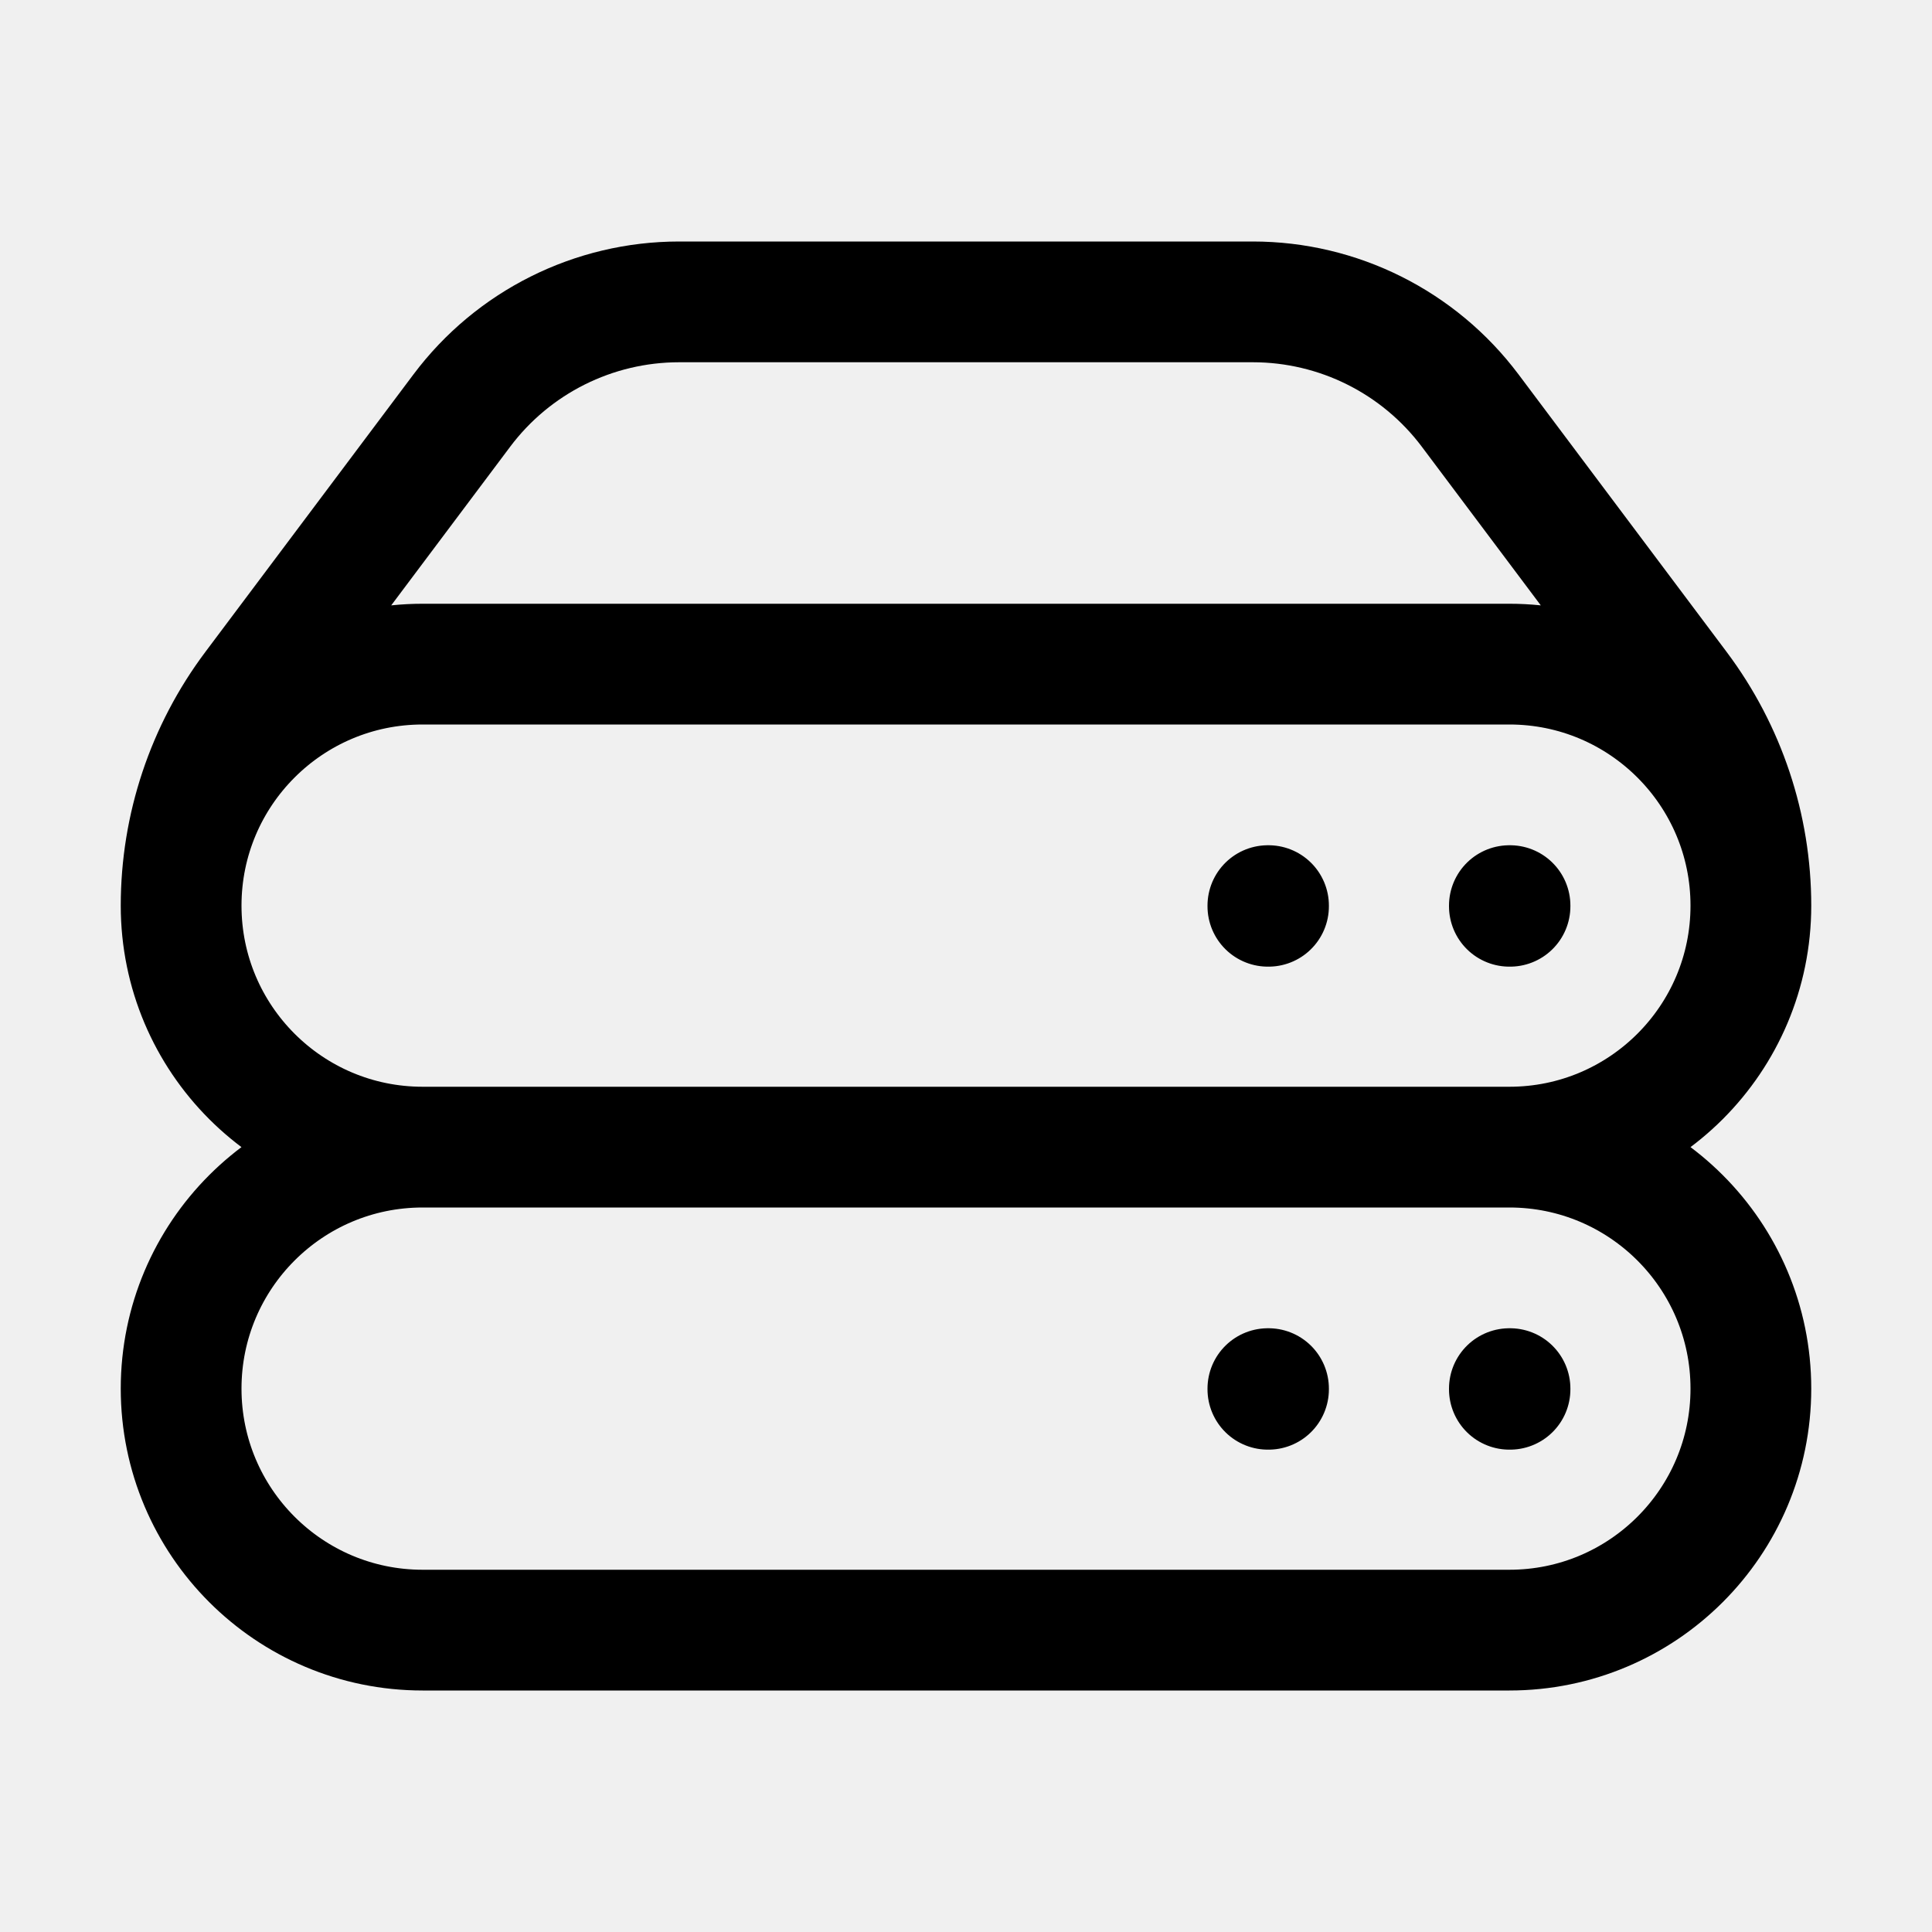
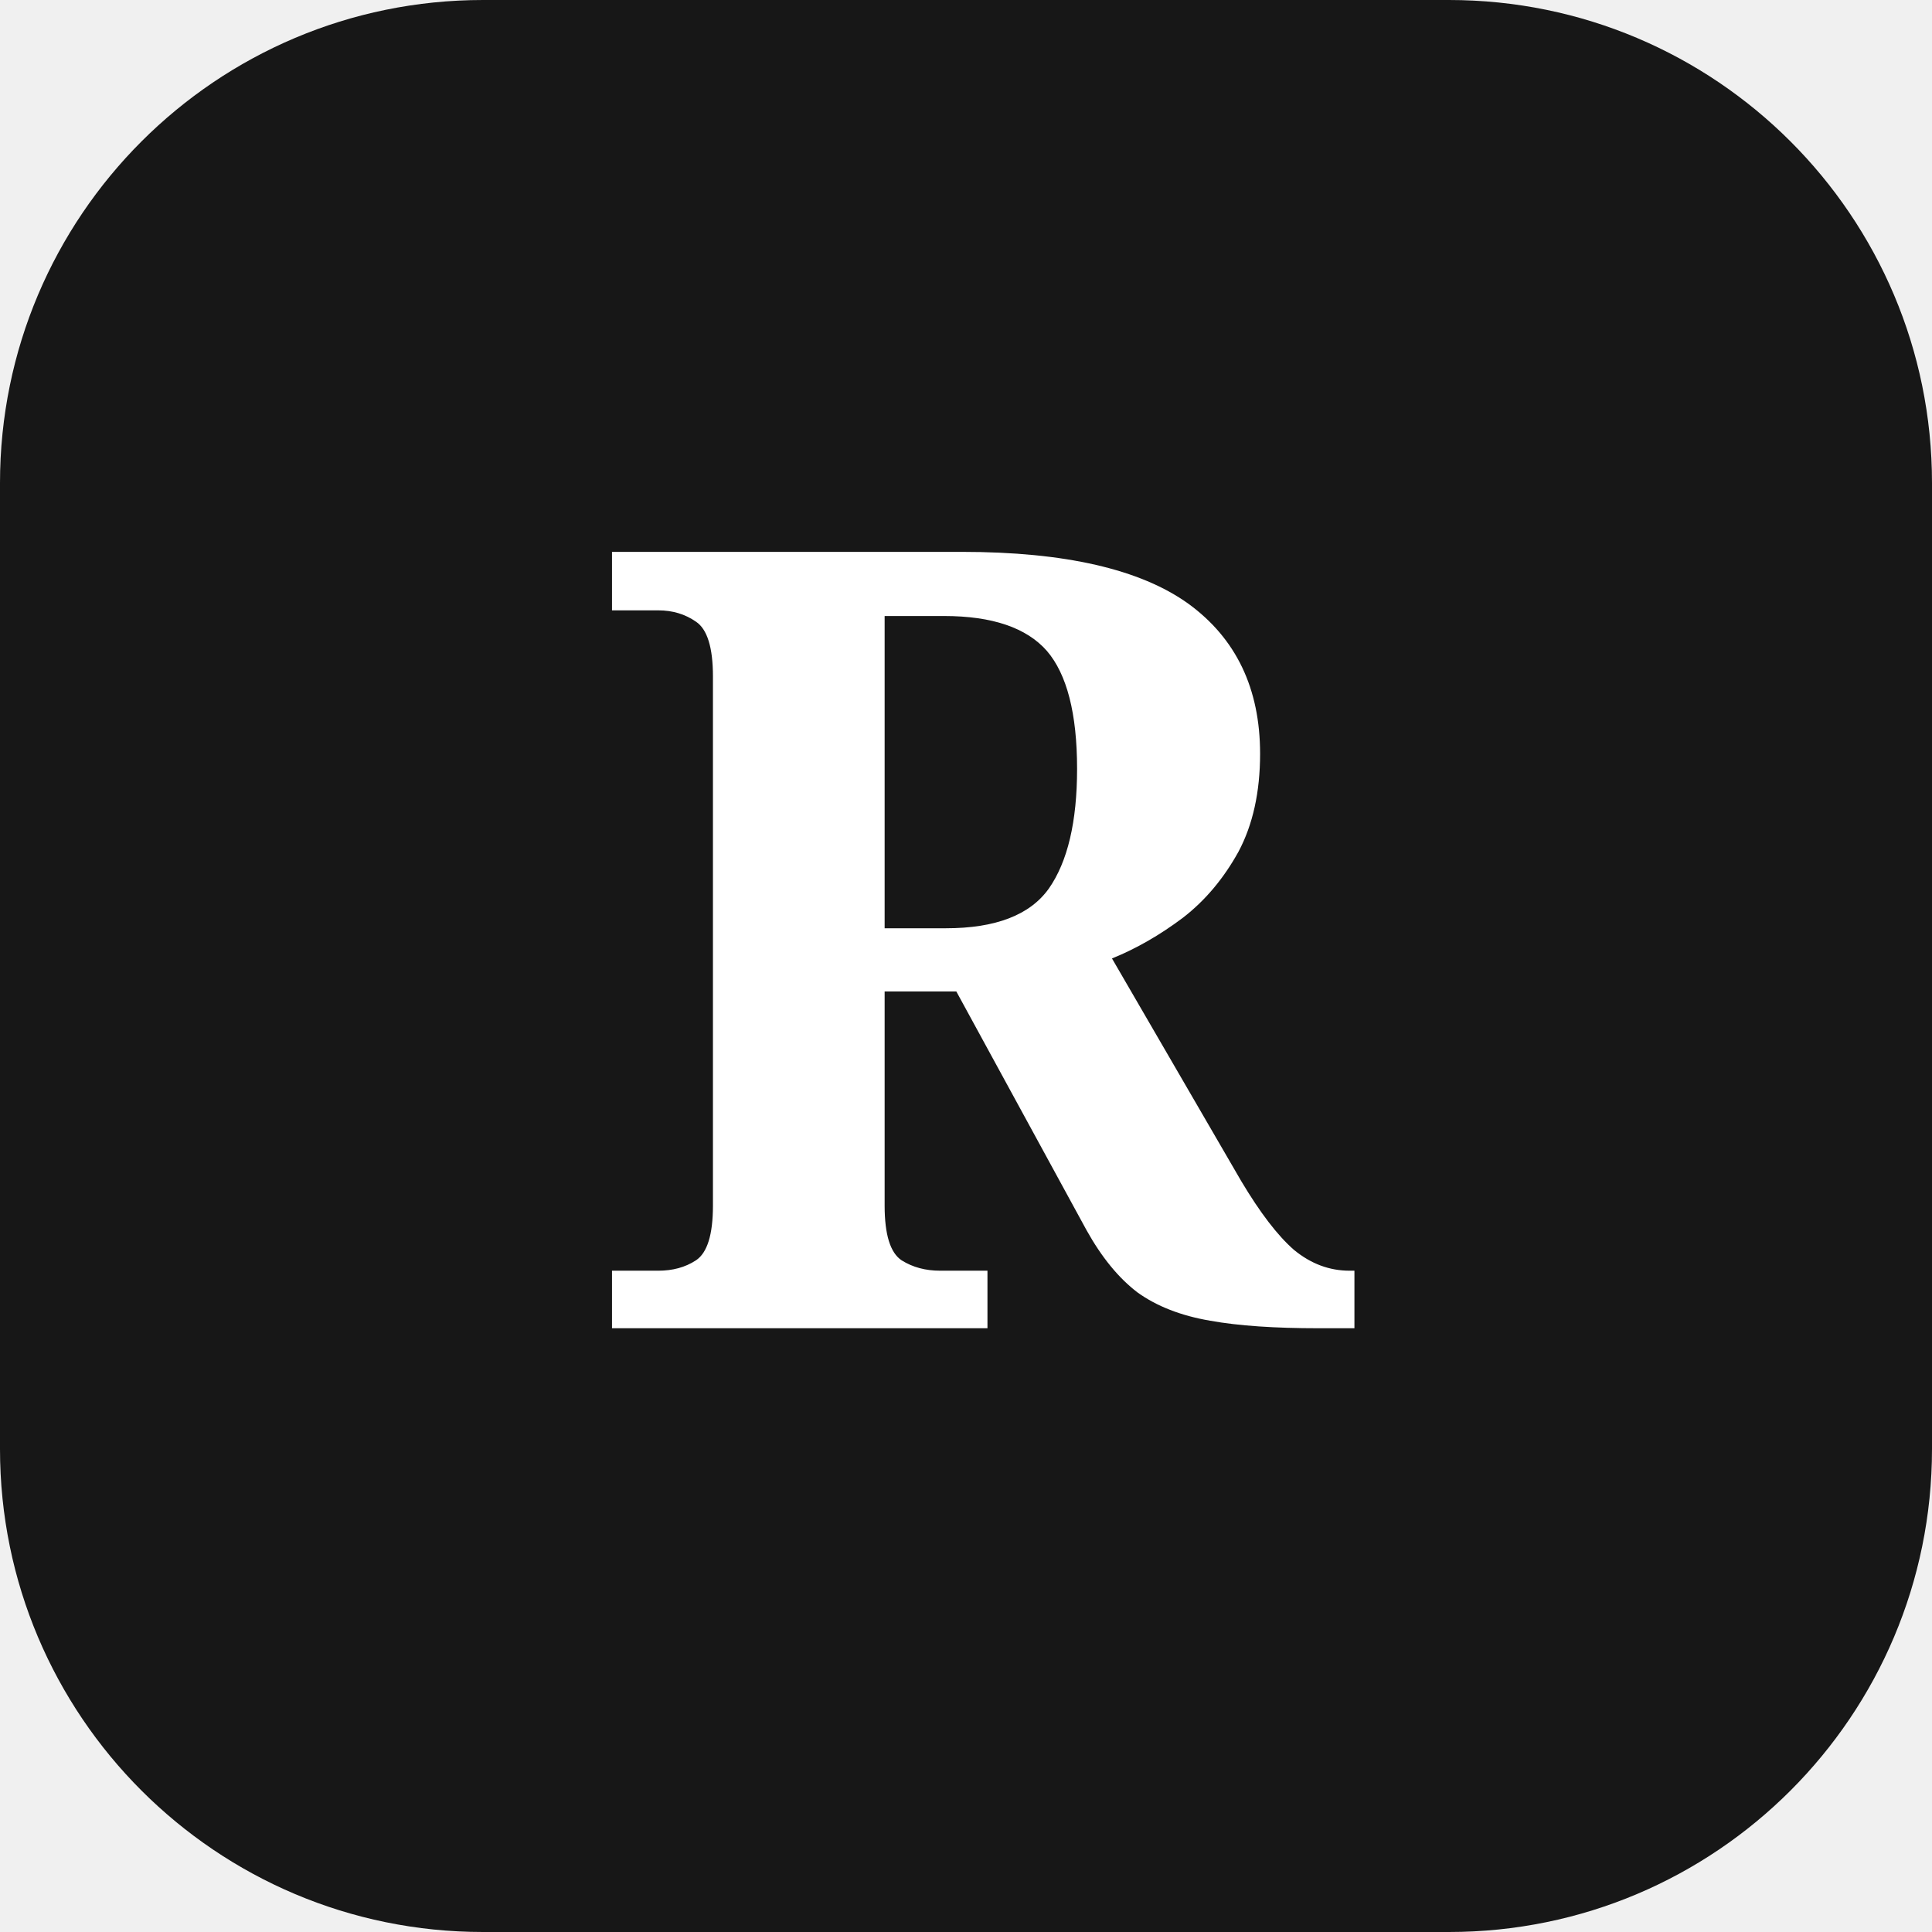
- <svg xmlns="http://www.w3.org/2000/svg" fill="none" viewBox="0 0 24 24" stroke-width="1.5" stroke="currentColor" className="size-6">
-   <path stroke-linecap="round" stroke-linejoin="round" d="M5.25 14.25h13.5m-13.5 0a3 3 0 0 1-3-3m3 3a3 3 0 1 0 0 6h13.5a3 3 0 1 0 0-6m-16.5-3a3 3 0 0 1 3-3h13.5a3 3 0 0 1 3 3m-19.5 0a4.5 4.5 0 0 1 .9-2.7L5.737 5.1a3.375 3.375 0 0 1 2.7-1.35h7.126c1.062 0 2.062.5 2.7 1.35l2.587 3.45a4.5 4.5 0 0 1 .9 2.7m0 0a3 3 0 0 1-3 3m0 3h.008v.008h-.008v-.008Zm0-6h.008v.008h-.008v-.008Zm-3 6h.008v.008h-.008v-.008Zm0-6h.008v.008h-.008v-.008Z" />
+ <svg xmlns="http://www.w3.org/2000/svg" viewBox="0 0 32 32" fill="none">
+   <rect width="32" height="32" rx="8" fill="#171717" />
+   <text x="16" y="22" font-family="Georgia, serif" font-size="18" font-weight="700" fill="#ffffff" text-anchor="middle">R</text>
</svg>
